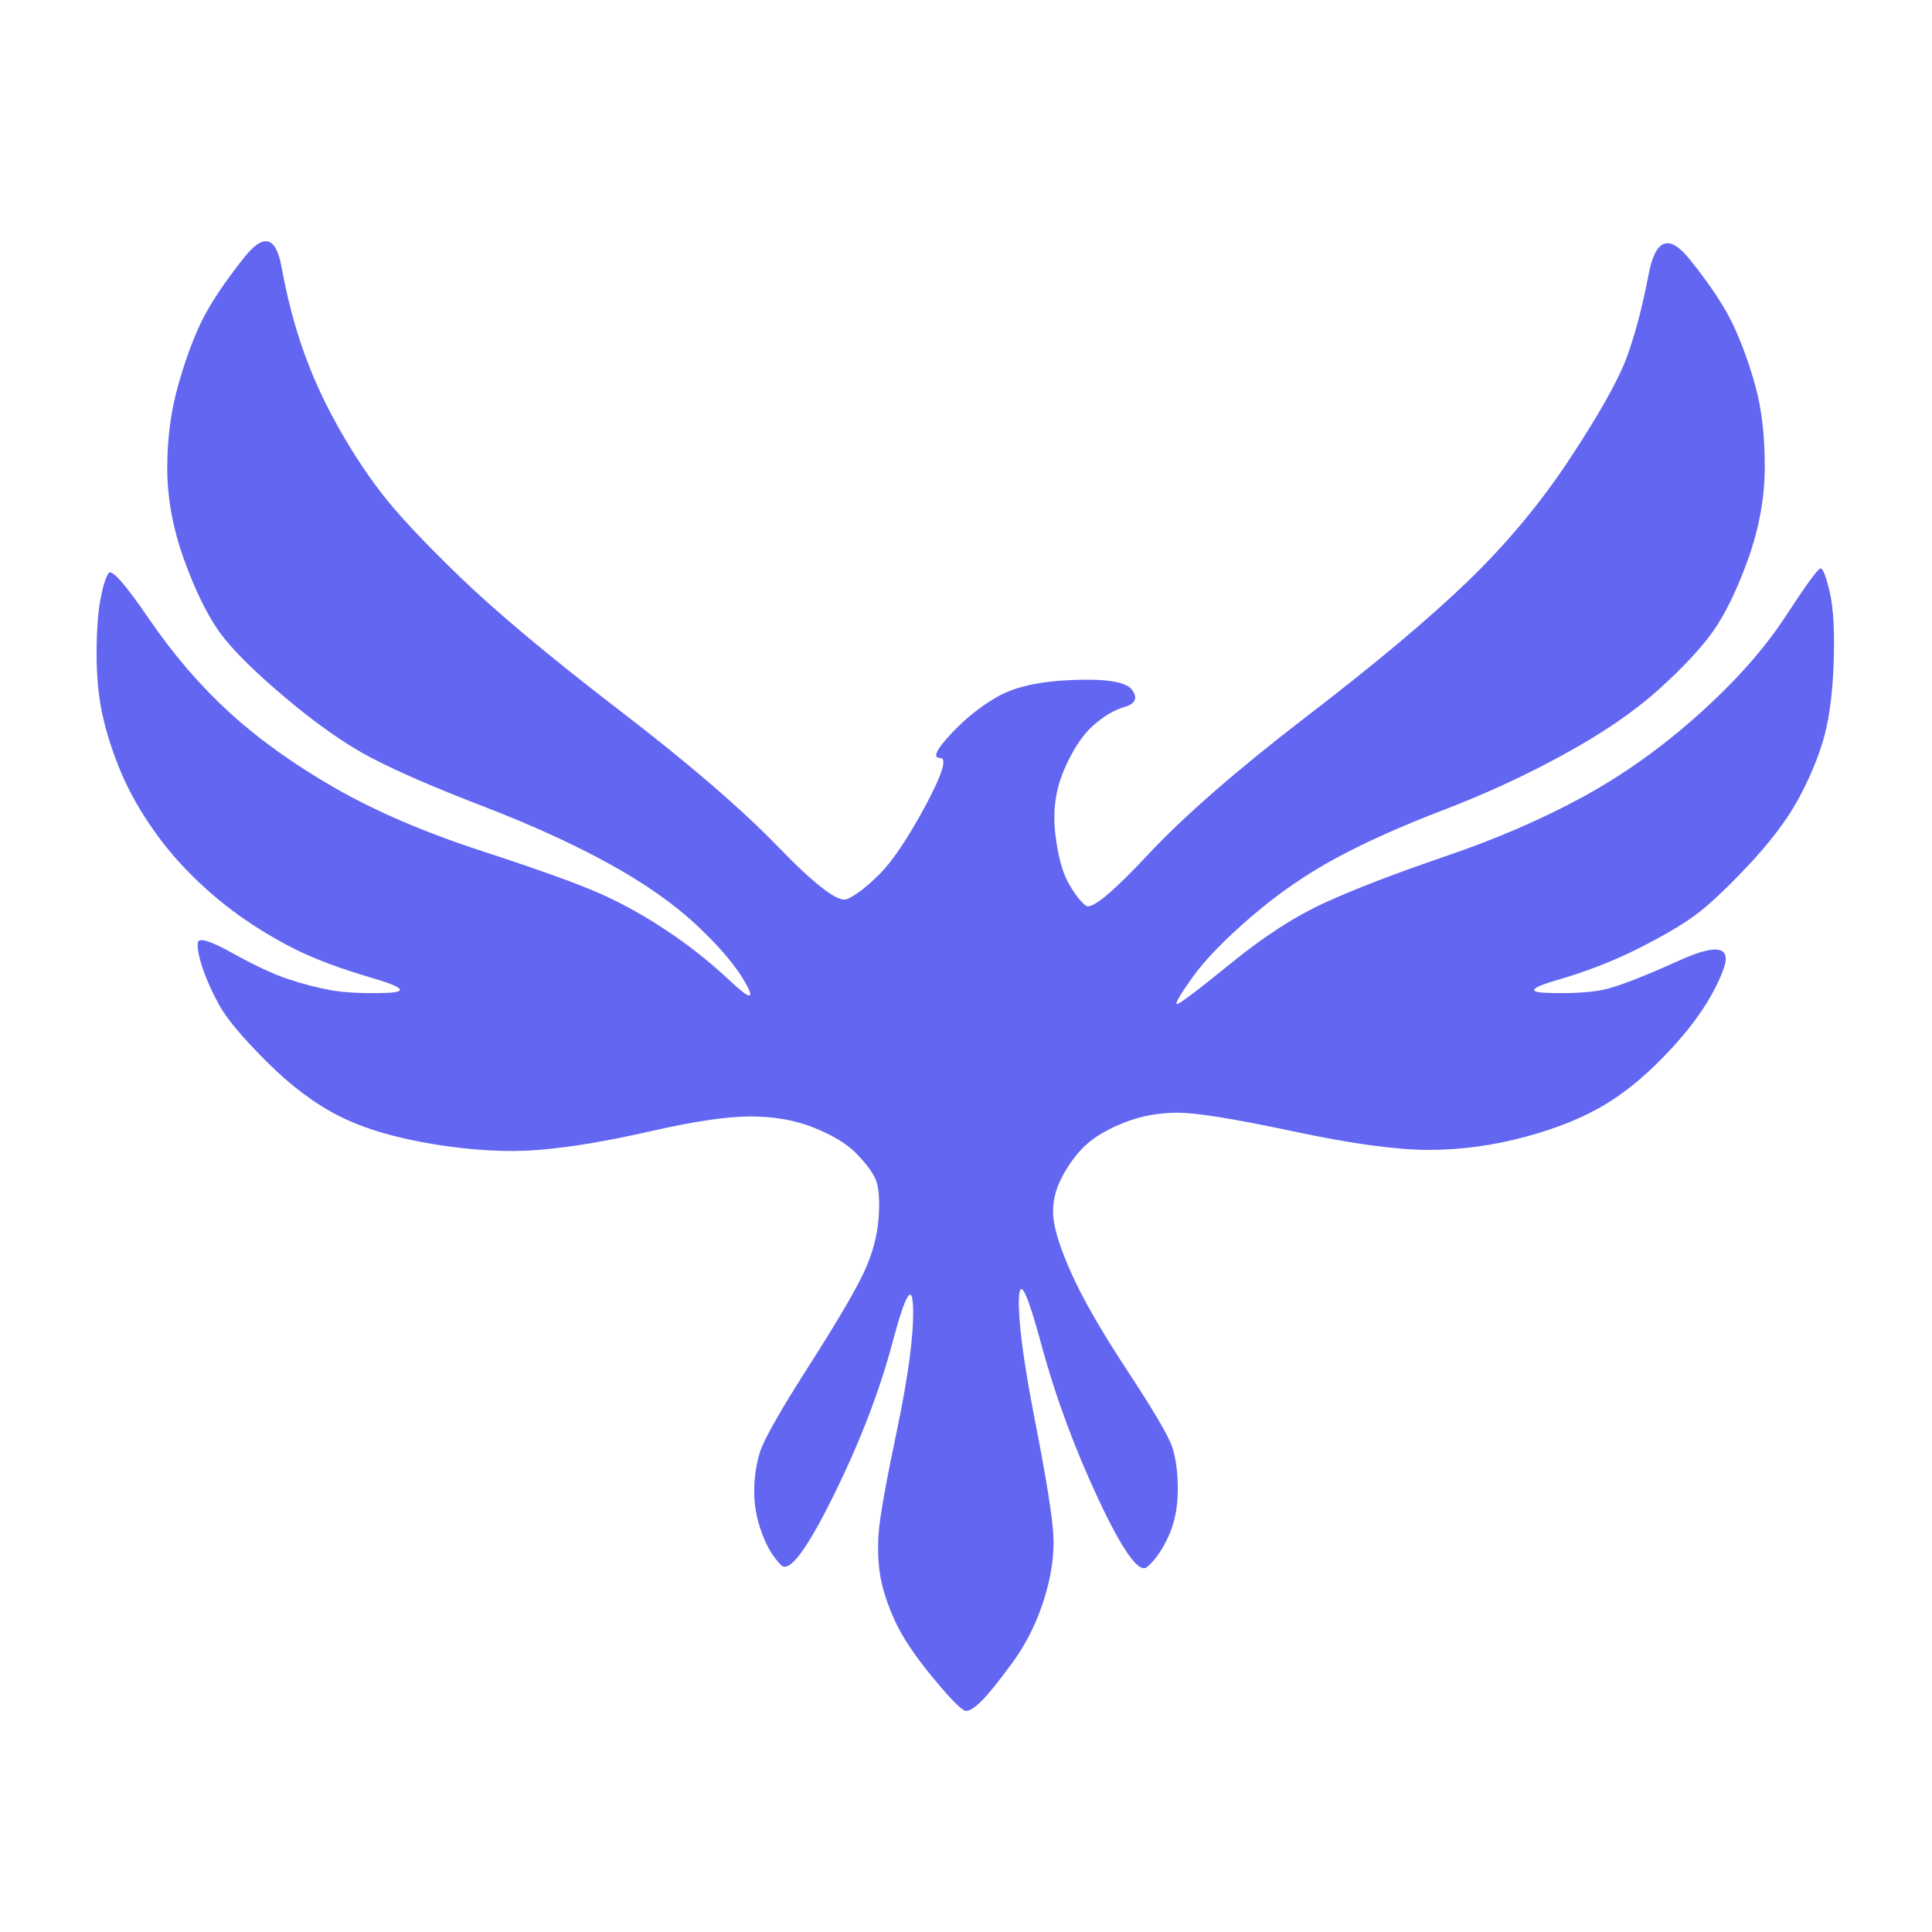
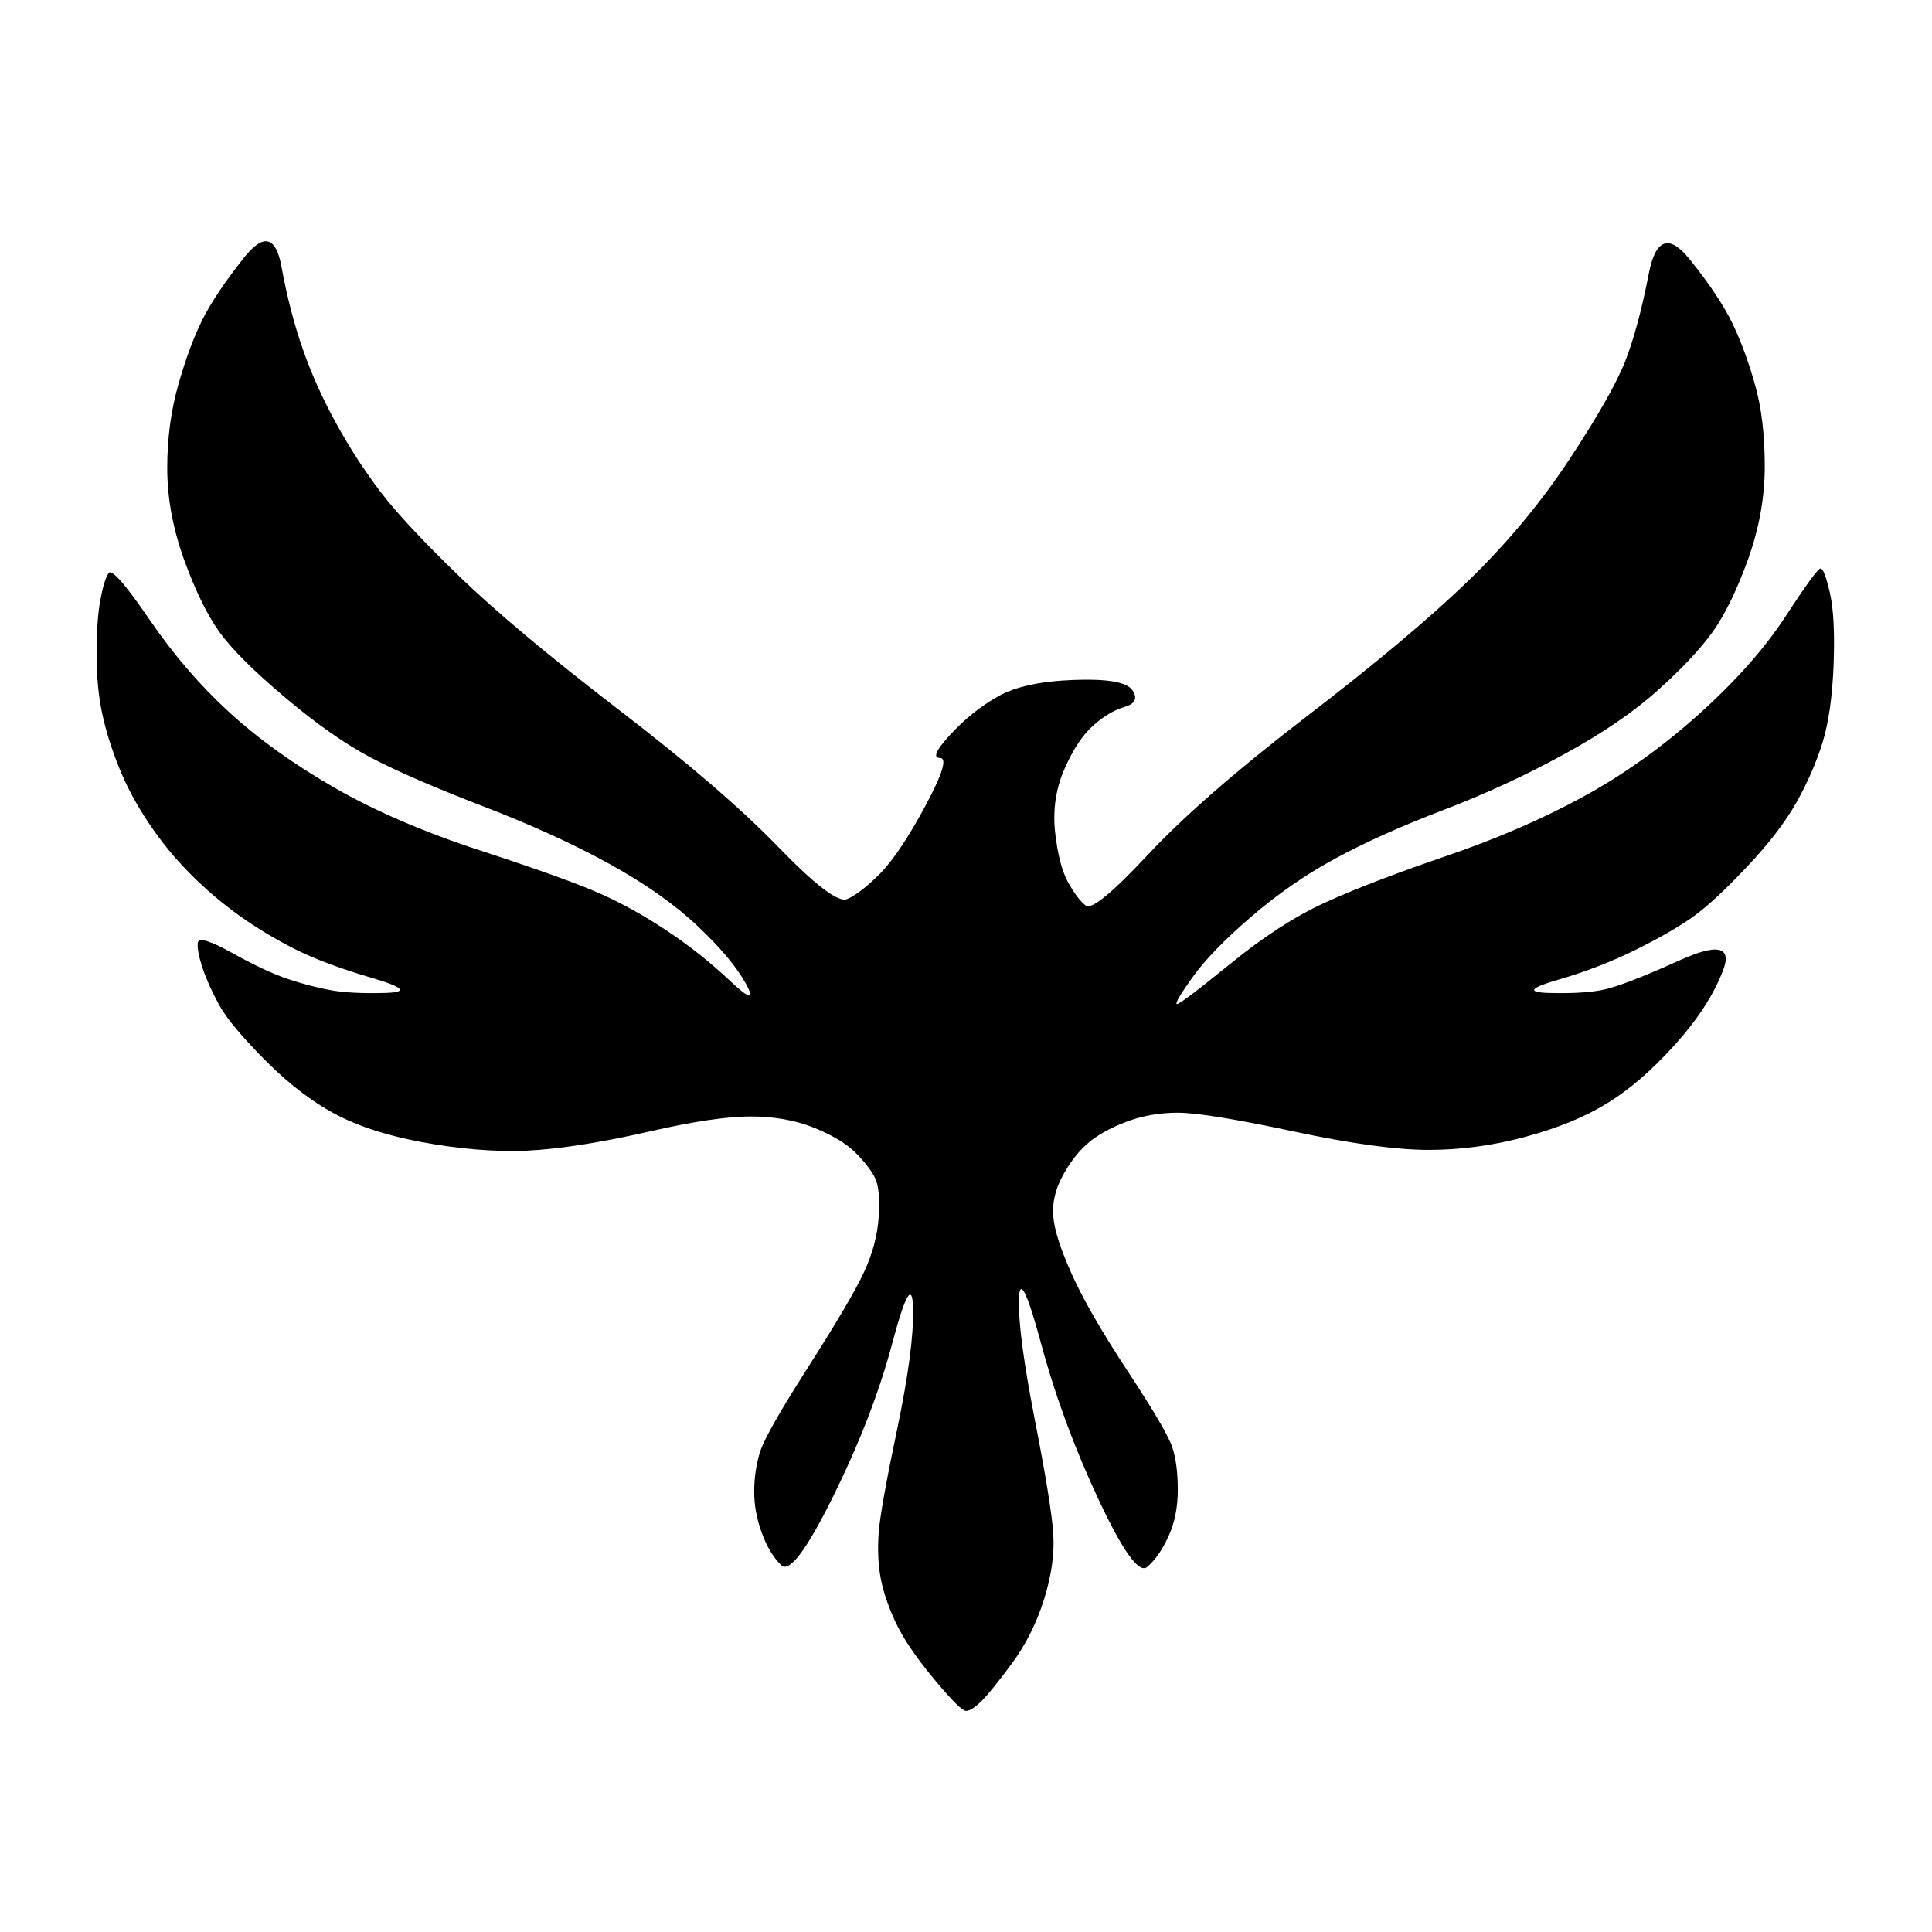
<svg xmlns="http://www.w3.org/2000/svg" viewBox="0 0 160 160" role="img" aria-label="Skyroc 天鹏">
-   <path fill="#6366F1" fill-rule="evenodd" d="M 8.31 49.69 Q 8.00 51.38 8.00 54.15 Q 8.00 56.92 8.46 59.08 Q 8.92 61.23 9.85 63.54 Q 10.77 65.85 12.31 68.15 Q 13.85 70.46 15.77 72.38 Q 17.69 74.31 19.85 75.85 Q 22.00 77.38 24.46 78.62 Q 26.92 79.85 30.85 81.00 Q 34.77 82.15 31.92 82.23 Q 29.08 82.31 27.38 82.00 Q 25.69 81.69 23.85 81.08 Q 22.00 80.46 19.23 78.92 Q 16.46 77.38 16.38 78.08 Q 16.31 78.77 16.77 80.15 Q 17.23 81.54 18.15 83.23 Q 19.08 84.92 22.08 87.92 Q 25.08 90.92 28.15 92.46 Q 31.23 94.00 36.00 94.77 Q 40.77 95.54 44.62 95.23 Q 48.46 94.92 53.85 93.69 Q 59.23 92.46 62.15 92.46 Q 65.08 92.46 67.38 93.38 Q 69.69 94.31 70.85 95.46 Q 72.00 96.62 72.46 97.54 Q 72.92 98.46 72.77 100.77 Q 72.62 103.08 71.54 105.38 Q 70.46 107.69 66.92 113.23 Q 63.38 118.77 62.92 120.31 Q 62.46 121.85 62.46 123.54 Q 62.46 125.23 63.08 126.92 Q 63.69 128.62 64.69 129.62 Q 65.69 130.62 69.00 123.92 Q 72.31 117.23 73.92 111.15 Q 75.54 105.08 75.62 108.38 Q 75.69 111.69 74.31 118.31 Q 72.92 124.92 72.77 126.92 Q 72.62 128.92 72.92 130.62 Q 73.23 132.31 74.15 134.31 Q 75.08 136.31 77.31 139.00 Q 79.54 141.69 80.00 141.69 Q 80.46 141.69 81.31 140.85 Q 82.15 140.00 83.85 137.69 Q 85.54 135.38 86.46 132.46 Q 87.38 129.54 87.23 127.08 Q 87.08 124.62 85.69 117.54 Q 84.31 110.46 84.38 107.62 Q 84.46 104.77 86.23 111.31 Q 88.00 117.85 91.00 124.23 Q 94.00 130.62 95.00 129.77 Q 96.00 128.92 96.77 127.23 Q 97.54 125.54 97.54 123.38 Q 97.54 121.23 97.08 119.85 Q 96.62 118.46 93.38 113.54 Q 90.15 108.62 88.77 105.54 Q 87.38 102.46 87.23 100.77 Q 87.08 99.08 88.00 97.38 Q 88.92 95.69 90.08 94.69 Q 91.23 93.69 93.23 92.92 Q 95.23 92.15 97.54 92.15 Q 99.85 92.15 107.08 93.69 Q 114.31 95.23 118.31 95.23 Q 122.31 95.23 126.31 94.15 Q 130.31 93.08 133.08 91.38 Q 135.85 89.69 138.69 86.54 Q 141.54 83.38 142.69 80.38 Q 143.85 77.38 139.08 79.54 Q 134.31 81.69 132.62 82.00 Q 130.92 82.31 128.23 82.23 Q 125.54 82.15 129.00 81.15 Q 132.46 80.15 135.54 78.62 Q 138.62 77.08 140.31 75.85 Q 142.00 74.62 144.69 71.77 Q 147.38 68.92 148.77 66.46 Q 150.15 64.00 150.92 61.54 Q 151.69 59.08 151.85 55.08 Q 152.00 51.08 151.54 49.08 Q 151.08 47.08 150.77 47.08 Q 150.46 47.08 147.85 51.08 Q 145.23 55.08 140.69 59.15 Q 136.15 63.23 131.08 66.00 Q 126.00 68.77 119.69 70.92 Q 113.38 73.08 109.69 74.77 Q 106.00 76.46 101.85 79.85 Q 97.69 83.23 97.46 83.15 Q 97.23 83.08 98.77 80.92 Q 100.31 78.77 103.62 75.92 Q 106.92 73.08 110.62 71.08 Q 114.31 69.08 119.54 67.08 Q 124.77 65.08 129.54 62.46 Q 134.31 59.85 137.31 57.15 Q 140.31 54.46 141.85 52.31 Q 143.38 50.15 144.77 46.31 Q 146.15 42.46 146.15 38.62 Q 146.15 34.77 145.38 32.00 Q 144.62 29.23 143.54 26.92 Q 142.46 24.62 139.92 21.46 Q 137.38 18.31 136.54 22.69 Q 135.69 27.08 134.62 29.85 Q 133.54 32.62 130.00 38.00 Q 126.46 43.38 121.62 48.08 Q 116.77 52.77 108.15 59.38 Q 99.54 66.00 95.08 70.77 Q 90.62 75.54 89.92 75.00 Q 89.23 74.46 88.46 73.08 Q 87.69 71.69 87.38 68.92 Q 87.08 66.15 88.15 63.69 Q 89.23 61.23 90.54 60.08 Q 91.85 58.92 93.15 58.54 Q 94.46 58.15 93.77 57.15 Q 93.08 56.15 88.92 56.31 Q 84.77 56.46 82.62 57.69 Q 80.46 58.92 78.69 60.85 Q 76.92 62.77 77.85 62.77 Q 78.77 62.77 76.62 66.77 Q 74.46 70.77 72.85 72.38 Q 71.23 74.00 70.15 74.46 Q 69.08 74.92 64.46 70.15 Q 59.85 65.38 51.23 58.77 Q 42.62 52.15 38.08 47.77 Q 33.54 43.38 31.54 40.77 Q 29.54 38.15 27.85 35.08 Q 26.15 32.00 25.08 28.92 Q 24.00 25.85 23.31 22.08 Q 22.62 18.31 20.23 21.31 Q 17.85 24.31 16.77 26.46 Q 15.69 28.62 14.77 31.85 Q 13.85 35.08 13.85 38.77 Q 13.85 42.46 15.23 46.31 Q 16.62 50.15 18.15 52.31 Q 19.69 54.46 23.62 57.77 Q 27.54 61.08 30.77 62.77 Q 34.00 64.46 40.00 66.77 Q 46.00 69.08 50.46 71.54 Q 54.92 74.00 57.77 76.69 Q 60.62 79.38 61.77 81.46 Q 62.92 83.54 60.46 81.23 Q 58.00 78.92 55.23 77.08 Q 52.46 75.23 49.69 74.00 Q 46.92 72.77 39.85 70.46 Q 32.77 68.15 27.69 65.23 Q 22.62 62.31 19.00 59.00 Q 15.38 55.69 12.38 51.31 Q 9.38 46.92 9.00 47.46 Q 8.62 48.00 8.31 49.69 Z" />
+   <path fill="currentColor" fill-rule="evenodd" d="M 8.31 49.69 Q 8.00 51.38 8.00 54.15 Q 8.00 56.92 8.46 59.08 Q 8.92 61.23 9.85 63.54 Q 10.77 65.85 12.31 68.15 Q 13.85 70.46 15.77 72.38 Q 17.69 74.31 19.85 75.85 Q 22.00 77.38 24.46 78.62 Q 26.92 79.85 30.85 81.00 Q 34.77 82.15 31.92 82.23 Q 29.08 82.31 27.38 82.00 Q 25.69 81.69 23.85 81.08 Q 22.00 80.46 19.23 78.92 Q 16.46 77.38 16.38 78.08 Q 16.31 78.77 16.77 80.15 Q 17.23 81.54 18.15 83.23 Q 19.08 84.92 22.08 87.92 Q 25.08 90.92 28.15 92.46 Q 31.23 94.00 36.00 94.77 Q 40.77 95.54 44.62 95.23 Q 48.46 94.92 53.85 93.69 Q 59.23 92.46 62.15 92.46 Q 65.08 92.46 67.38 93.38 Q 69.69 94.31 70.85 95.46 Q 72.00 96.62 72.46 97.54 Q 72.92 98.46 72.77 100.77 Q 72.62 103.08 71.54 105.38 Q 70.46 107.69 66.92 113.23 Q 63.38 118.77 62.92 120.31 Q 62.46 121.85 62.46 123.54 Q 62.46 125.23 63.08 126.92 Q 63.69 128.62 64.69 129.62 Q 65.69 130.62 69.00 123.92 Q 72.31 117.23 73.92 111.15 Q 75.54 105.08 75.62 108.38 Q 75.69 111.69 74.31 118.31 Q 72.92 124.92 72.77 126.92 Q 72.62 128.92 72.92 130.62 Q 73.23 132.31 74.15 134.31 Q 75.08 136.31 77.31 139.00 Q 79.54 141.69 80.00 141.69 Q 80.46 141.69 81.31 140.85 Q 82.15 140.00 83.85 137.69 Q 85.54 135.38 86.46 132.46 Q 87.38 129.54 87.23 127.08 Q 87.08 124.62 85.69 117.54 Q 84.31 110.46 84.38 107.62 Q 84.46 104.77 86.23 111.31 Q 88.00 117.85 91.00 124.23 Q 94.00 130.62 95.00 129.77 Q 96.00 128.92 96.77 127.23 Q 97.54 125.54 97.54 123.38 Q 97.54 121.23 97.08 119.85 Q 96.62 118.46 93.38 113.54 Q 90.15 108.62 88.77 105.54 Q 87.38 102.46 87.23 100.77 Q 87.08 99.08 88.00 97.38 Q 88.92 95.69 90.08 94.69 Q 91.23 93.69 93.23 92.92 Q 95.23 92.15 97.54 92.15 Q 99.85 92.15 107.08 93.69 Q 114.31 95.23 118.31 95.23 Q 122.31 95.23 126.31 94.15 Q 130.31 93.08 133.08 91.38 Q 135.85 89.69 138.69 86.54 Q 141.54 83.38 142.69 80.38 Q 143.85 77.38 139.08 79.54 Q 134.31 81.69 132.62 82.00 Q 130.92 82.31 128.23 82.23 Q 125.54 82.15 129.00 81.15 Q 132.46 80.15 135.54 78.62 Q 138.62 77.08 140.31 75.85 Q 142.00 74.62 144.69 71.77 Q 147.38 68.92 148.77 66.46 Q 150.15 64.00 150.92 61.54 Q 151.69 59.08 151.85 55.08 Q 152.00 51.08 151.54 49.08 Q 151.08 47.08 150.77 47.08 Q 150.46 47.08 147.85 51.08 Q 145.23 55.08 140.69 59.15 Q 136.15 63.23 131.08 66.00 Q 126.00 68.77 119.69 70.92 Q 113.38 73.08 109.69 74.77 Q 106.00 76.46 101.85 79.85 Q 97.69 83.23 97.46 83.15 Q 97.23 83.08 98.77 80.92 Q 100.31 78.77 103.62 75.92 Q 106.92 73.08 110.62 71.08 Q 114.31 69.08 119.54 67.08 Q 124.77 65.08 129.54 62.46 Q 134.31 59.85 137.31 57.15 Q 140.31 54.46 141.85 52.31 Q 143.38 50.15 144.77 46.31 Q 146.15 42.46 146.15 38.62 Q 146.15 34.77 145.38 32.00 Q 144.62 29.23 143.54 26.92 Q 142.46 24.62 139.92 21.46 Q 137.38 18.31 136.54 22.69 Q 135.69 27.08 134.62 29.85 Q 133.54 32.62 130.00 38.00 Q 126.46 43.38 121.62 48.08 Q 116.77 52.77 108.15 59.38 Q 99.54 66.00 95.08 70.77 Q 90.62 75.54 89.92 75.00 Q 89.23 74.46 88.46 73.08 Q 87.69 71.69 87.38 68.92 Q 87.08 66.15 88.15 63.69 Q 89.23 61.23 90.54 60.08 Q 91.85 58.92 93.15 58.54 Q 94.46 58.15 93.77 57.15 Q 93.08 56.15 88.92 56.31 Q 84.77 56.46 82.62 57.69 Q 80.46 58.92 78.69 60.85 Q 76.92 62.77 77.85 62.77 Q 78.77 62.77 76.62 66.77 Q 74.46 70.77 72.85 72.38 Q 71.23 74.00 70.15 74.46 Q 69.08 74.92 64.46 70.15 Q 59.85 65.38 51.23 58.77 Q 42.62 52.15 38.08 47.77 Q 33.54 43.38 31.54 40.77 Q 29.54 38.15 27.85 35.08 Q 26.15 32.00 25.08 28.92 Q 24.00 25.85 23.31 22.08 Q 22.62 18.31 20.23 21.31 Q 17.85 24.31 16.77 26.46 Q 15.69 28.62 14.77 31.85 Q 13.85 35.08 13.85 38.77 Q 13.85 42.46 15.23 46.31 Q 16.62 50.15 18.15 52.31 Q 19.69 54.46 23.62 57.77 Q 27.54 61.08 30.77 62.77 Q 34.00 64.46 40.00 66.77 Q 46.00 69.08 50.46 71.54 Q 54.92 74.00 57.77 76.69 Q 60.62 79.38 61.77 81.46 Q 62.92 83.54 60.46 81.23 Q 58.00 78.92 55.23 77.08 Q 52.46 75.23 49.69 74.00 Q 46.92 72.77 39.85 70.46 Q 32.77 68.15 27.69 65.23 Q 22.62 62.31 19.00 59.00 Q 15.38 55.69 12.38 51.31 Q 9.38 46.92 9.00 47.46 Q 8.62 48.00 8.31 49.69 Z" />
</svg>
